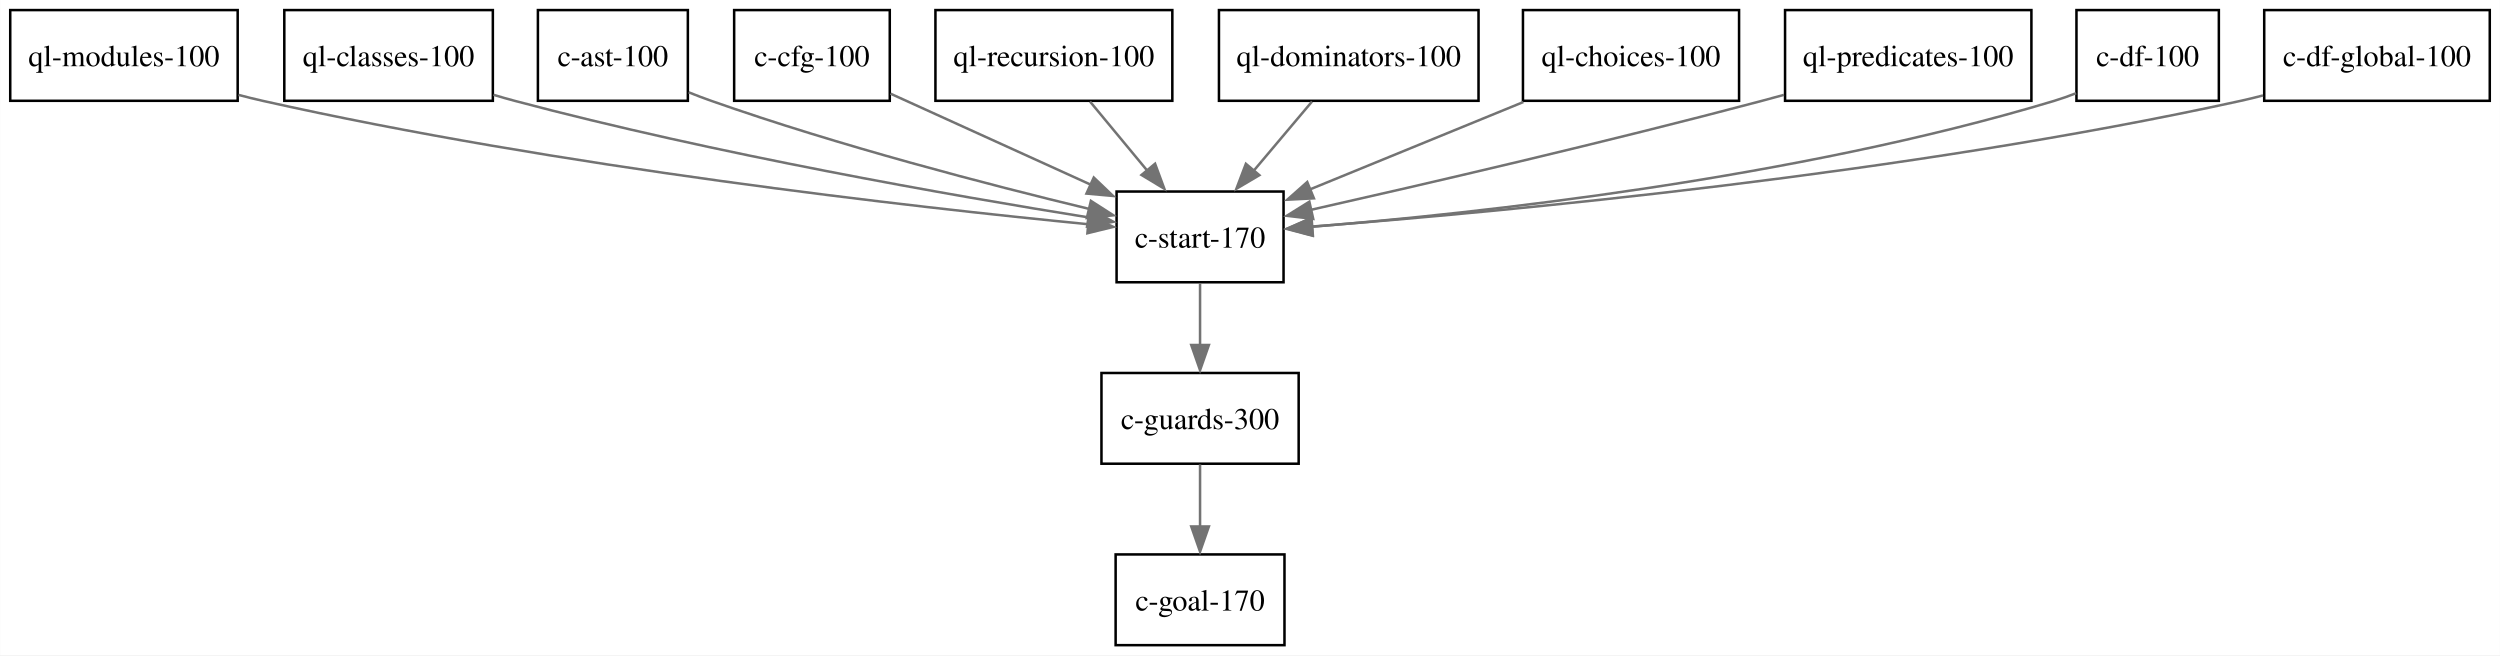
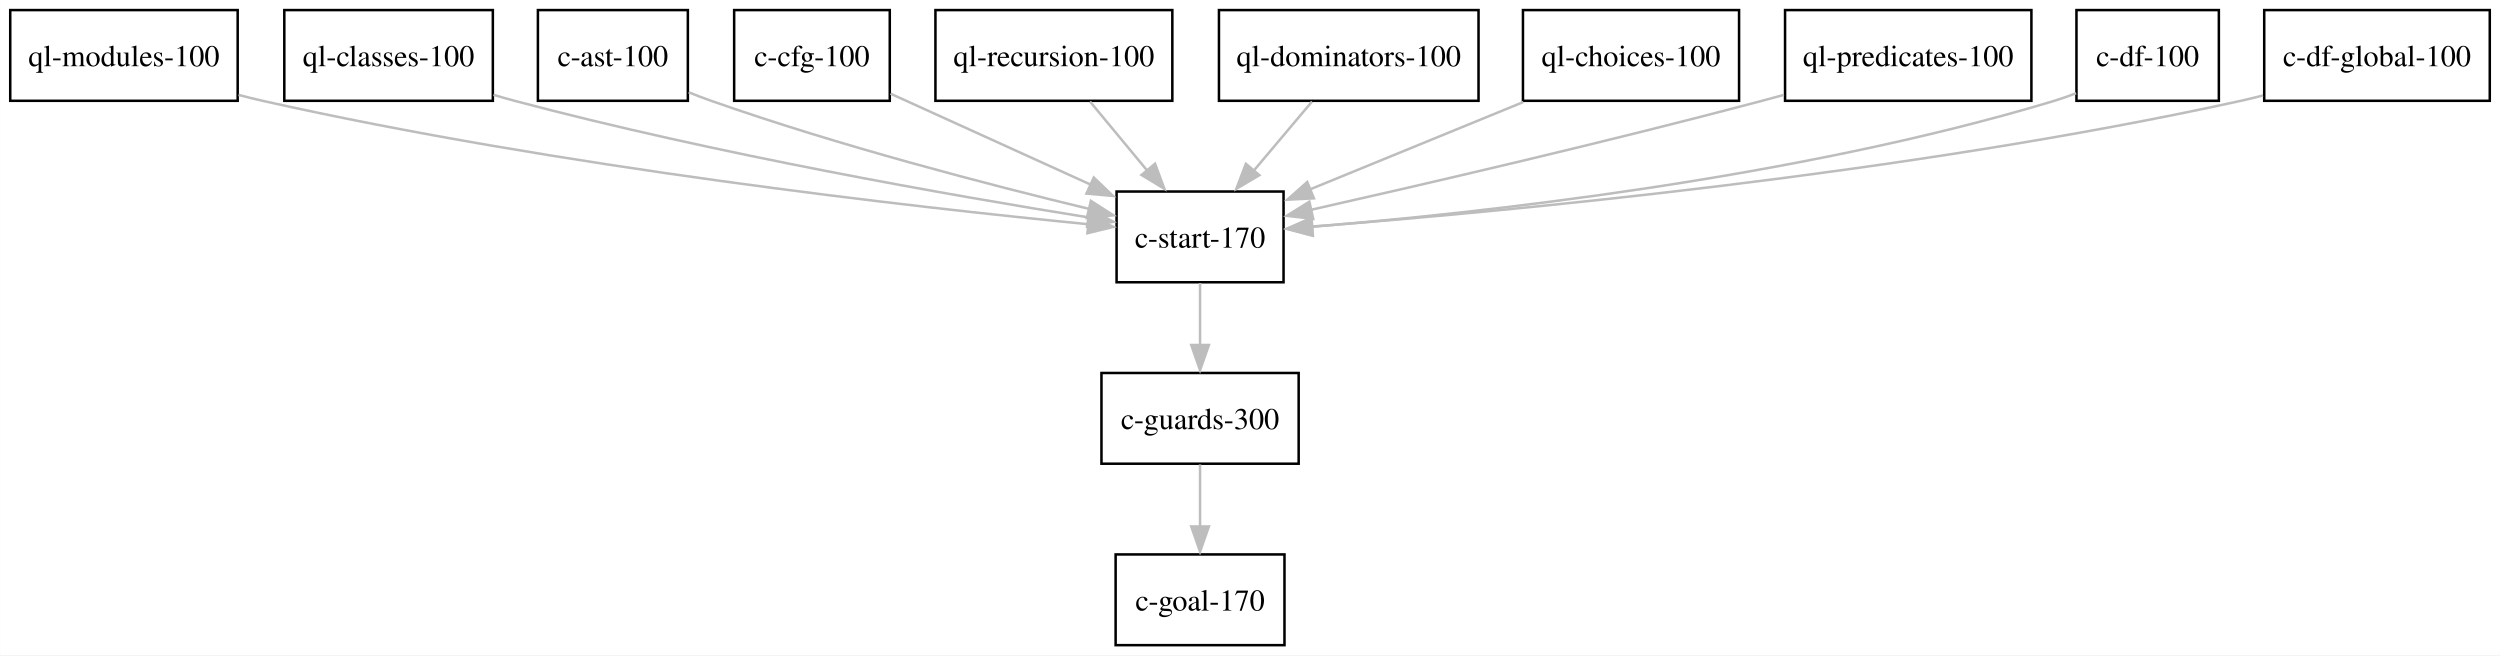
<svg xmlns="http://www.w3.org/2000/svg" width="992pt" height="260pt" viewBox="0.00 0.00 991.88 260.00">
  <g id="graph0" class="graph" transform="scale(1 1) rotate(0) translate(4 256)">
    <polygon fill="white" stroke="none" points="-4,4 -4,-256 987.88,-256 987.88,4 -4,4" />
    <g id="node1" class="node">
      <polygon fill="none" stroke="black" points="90.25,-252 0,-252 0,-216 90.25,-216 90.25,-252" />
      <text text-anchor="middle" x="45.12" y="-229.72" font-family="Times,serif" font-size="12.00">ql-modules-100</text>
    </g>
    <g id="node2" class="node">
      <polygon fill="none" stroke="black" points="505.25,-180 439,-180 439,-144 505.25,-144 505.25,-180" />
      <text text-anchor="middle" x="472.12" y="-157.72" font-family="Times,serif" font-size="12.00">c-start-170</text>
    </g>
    <g id="edge1" class="edge">
-       <path fill="none" stroke="#737373" d="M90.59,-218.34C93.8,-217.49 97,-216.7 100.12,-216 217.19,-189.74 358.05,-173.86 428.09,-166.99" />
-       <polygon fill="#737373" stroke="#737373" points="428.09,-170.41 437.71,-165.97 427.42,-163.45 428.09,-170.41" />
+       <path fill="none" stroke="#bdbdbd" d="M90.59,-218.34C93.8,-217.49 97,-216.7 100.12,-216 217.19,-189.74 358.05,-173.86 428.09,-166.99" />
+       <polygon fill="#bdbdbd" stroke="#bdbdbd" points="428.09,-170.41 437.71,-165.97 427.42,-163.45 428.09,-170.41" />
    </g>
    <g id="node3" class="node">
      <polygon fill="none" stroke="black" points="511.25,-108 433,-108 433,-72 511.25,-72 511.25,-108" />
      <text text-anchor="middle" x="472.12" y="-85.72" font-family="Times,serif" font-size="12.00">c-guards-300</text>
    </g>
    <g id="edge2" class="edge">
-       <path fill="none" stroke="#737373" d="M472.12,-143.7C472.12,-136.24 472.12,-127.32 472.12,-118.97" />
-       <polygon fill="#737373" stroke="#737373" points="475.63,-119.1 472.12,-109.1 468.63,-119.1 475.63,-119.1" />
+       <path fill="none" stroke="#bdbdbd" d="M472.12,-143.7C472.12,-136.24 472.12,-127.32 472.12,-118.97" />
+       <polygon fill="#bdbdbd" stroke="#bdbdbd" points="475.63,-119.1 472.12,-109.1 468.63,-119.1 475.63,-119.1" />
    </g>
    <g id="node13" class="node">
      <polygon fill="none" stroke="black" points="505.62,-36 438.62,-36 438.62,0 505.62,0 505.62,-36" />
      <text text-anchor="middle" x="472.12" y="-13.72" font-family="Times,serif" font-size="12.00">c-goal-170</text>
    </g>
    <g id="edge12" class="edge">
-       <path fill="none" stroke="#737373" d="M472.12,-71.7C472.12,-64.24 472.12,-55.32 472.12,-46.97" />
-       <polygon fill="#737373" stroke="#737373" points="475.63,-47.1 472.12,-37.1 468.63,-47.1 475.63,-47.1" />
+       <path fill="none" stroke="#bdbdbd" d="M472.12,-71.7C472.12,-64.24 472.12,-55.32 472.12,-46.97" />
+       <polygon fill="#bdbdbd" stroke="#bdbdbd" points="475.63,-47.1 472.12,-37.1 468.63,-47.1 475.63,-47.1" />
    </g>
    <g id="node4" class="node">
      <polygon fill="none" stroke="black" points="191.5,-252 108.75,-252 108.75,-216 191.5,-216 191.5,-252" />
      <text text-anchor="middle" x="150.12" y="-229.72" font-family="Times,serif" font-size="12.00">ql-classes-100</text>
    </g>
    <g id="edge3" class="edge">
-       <path fill="none" stroke="#737373" d="M191.74,-218.38C194.56,-217.53 197.38,-216.73 200.12,-216 279.5,-194.88 373.99,-178.35 428.12,-169.69" />
-       <polygon fill="#737373" stroke="#737373" points="428.39,-173.03 437.72,-168.01 427.29,-166.12 428.39,-173.03" />
+       <path fill="none" stroke="#bdbdbd" d="M191.74,-218.38C194.56,-217.53 197.38,-216.73 200.12,-216 279.5,-194.88 373.99,-178.35 428.12,-169.69" />
+       <polygon fill="#bdbdbd" stroke="#bdbdbd" points="428.39,-173.03 437.72,-168.01 427.29,-166.12 428.39,-173.03" />
    </g>
    <g id="node5" class="node">
      <polygon fill="none" stroke="black" points="268.88,-252 209.38,-252 209.38,-216 268.88,-216 268.88,-252" />
      <text text-anchor="middle" x="239.12" y="-229.72" font-family="Times,serif" font-size="12.00">c-ast-100</text>
    </g>
    <g id="edge4" class="edge">
-       <path fill="none" stroke="#737373" d="M269.19,-219.38C272.18,-218.18 275.2,-217.03 278.12,-216 328.69,-198.18 388.4,-182.67 428.09,-173.11" />
-       <polygon fill="#737373" stroke="#737373" points="428.81,-176.29 437.72,-170.57 427.19,-169.48 428.81,-176.29" />
+       <path fill="none" stroke="#bdbdbd" d="M269.19,-219.38C272.18,-218.18 275.2,-217.03 278.12,-216 328.69,-198.18 388.4,-182.67 428.09,-173.11" />
+       <polygon fill="#bdbdbd" stroke="#bdbdbd" points="428.81,-176.29 437.72,-170.57 427.19,-169.48 428.81,-176.29" />
    </g>
    <g id="node6" class="node">
      <polygon fill="none" stroke="black" points="349,-252 287.25,-252 287.25,-216 349,-216 349,-252" />
      <text text-anchor="middle" x="318.12" y="-229.72" font-family="Times,serif" font-size="12.00">c-cfg-100</text>
    </g>
    <g id="edge5" class="edge">
-       <path fill="none" stroke="#737373" d="M349.29,-218.83C372.18,-208.43 403.56,-194.16 428.88,-182.66" />
-       <polygon fill="#737373" stroke="#737373" points="429.95,-185.56 437.61,-178.24 427.05,-179.19 429.95,-185.56" />
+       <path fill="none" stroke="#bdbdbd" d="M349.29,-218.83C372.18,-208.43 403.56,-194.16 428.88,-182.66" />
+       <polygon fill="#bdbdbd" stroke="#bdbdbd" points="429.95,-185.56 437.61,-178.24 427.05,-179.19 429.95,-185.56" />
    </g>
    <g id="node7" class="node">
      <polygon fill="none" stroke="black" points="461.12,-252 367.12,-252 367.12,-216 461.12,-216 461.12,-252" />
      <text text-anchor="middle" x="414.12" y="-229.72" font-family="Times,serif" font-size="12.00">ql-recursion-100</text>
    </g>
    <g id="edge6" class="edge">
-       <path fill="none" stroke="#737373" d="M428.46,-215.7C435.28,-207.47 443.55,-197.48 451.06,-188.42" />
-       <polygon fill="#737373" stroke="#737373" points="454.27,-191.04 457.95,-181.1 448.88,-186.57 454.27,-191.04" />
+       <path fill="none" stroke="#bdbdbd" d="M428.46,-215.7C435.28,-207.47 443.55,-197.48 451.06,-188.42" />
+       <polygon fill="#bdbdbd" stroke="#bdbdbd" points="454.27,-191.04 457.95,-181.1 448.88,-186.57 454.27,-191.04" />
    </g>
    <g id="node8" class="node">
      <polygon fill="none" stroke="black" points="582.62,-252 479.62,-252 479.62,-216 582.62,-216 582.62,-252" />
      <text text-anchor="middle" x="531.12" y="-229.72" font-family="Times,serif" font-size="12.00">ql-dominators-100</text>
    </g>
    <g id="edge7" class="edge">
-       <path fill="none" stroke="#737373" d="M516.54,-215.7C509.61,-207.47 501.19,-197.48 493.55,-188.42" />
-       <polygon fill="#737373" stroke="#737373" points="495.66,-186.49 486.54,-181.1 490.31,-191.01 495.66,-186.49" />
+       <path fill="none" stroke="#bdbdbd" d="M516.54,-215.7C509.61,-207.47 501.19,-197.48 493.55,-188.42" />
+       <polygon fill="#bdbdbd" stroke="#bdbdbd" points="495.66,-186.49 486.54,-181.1 490.31,-191.01 495.66,-186.49" />
    </g>
    <g id="node9" class="node">
      <polygon fill="none" stroke="black" points="686,-252 600.25,-252 600.25,-216 686,-216 686,-252" />
      <text text-anchor="middle" x="643.12" y="-229.72" font-family="Times,serif" font-size="12.00">ql-choices-100</text>
    </g>
    <g id="edge8" class="edge">
-       <path fill="none" stroke="#737373" d="M600.42,-215.52C574.57,-204.93 541.68,-191.47 515.68,-180.83" />
-       <polygon fill="#737373" stroke="#737373" points="517.3,-177.3 506.72,-176.75 514.65,-183.78 517.3,-177.3" />
+       <path fill="none" stroke="#bdbdbd" d="M600.42,-215.52C574.57,-204.93 541.68,-191.47 515.68,-180.83" />
+       <polygon fill="#bdbdbd" stroke="#bdbdbd" points="517.3,-177.3 506.72,-176.75 514.65,-183.78 517.3,-177.3" />
    </g>
    <g id="node10" class="node">
      <polygon fill="none" stroke="black" points="802,-252 704.25,-252 704.25,-216 802,-216 802,-252" />
      <text text-anchor="middle" x="753.12" y="-229.72" font-family="Times,serif" font-size="12.00">ql-predicates-100</text>
    </g>
    <g id="edge9" class="edge">
-       <path fill="none" stroke="#737373" d="M703.81,-218.36C700.88,-217.54 697.96,-216.75 695.12,-216 633.3,-199.6 561.19,-182.9 516.09,-172.74" />
-       <polygon fill="#737373" stroke="#737373" points="517.03,-169.14 506.51,-170.37 515.5,-175.97 517.03,-169.14" />
+       <path fill="none" stroke="#bdbdbd" d="M703.81,-218.36C700.88,-217.54 697.96,-216.75 695.12,-216 633.3,-199.6 561.19,-182.9 516.09,-172.74" />
+       <polygon fill="#bdbdbd" stroke="#bdbdbd" points="517.03,-169.14 506.51,-170.37 515.5,-175.97 517.03,-169.14" />
    </g>
    <g id="node11" class="node">
      <polygon fill="none" stroke="black" points="876.38,-252 819.88,-252 819.88,-216 876.38,-216 876.38,-252" />
      <text text-anchor="middle" x="848.12" y="-229.72" font-family="Times,serif" font-size="12.00">c-df-100</text>
    </g>
    <g id="edge10" class="edge">
-       <path fill="none" stroke="#737373" d="M819.75,-219.02C816.87,-217.89 813.97,-216.86 811.12,-216 708.15,-184.95 581.8,-171.33 516.27,-166.01" />
-       <polygon fill="#737373" stroke="#737373" points="516.77,-162.46 506.52,-165.16 516.22,-169.43 516.77,-162.46" />
+       <path fill="none" stroke="#bdbdbd" d="M819.75,-219.02C816.87,-217.89 813.97,-216.86 811.12,-216 708.15,-184.95 581.8,-171.33 516.27,-166.01" />
+       <polygon fill="#bdbdbd" stroke="#bdbdbd" points="516.77,-162.46 506.52,-165.16 516.22,-169.43 516.77,-162.46" />
    </g>
    <g id="node12" class="node">
      <polygon fill="none" stroke="black" points="983.88,-252 894.38,-252 894.38,-216 983.88,-216 983.88,-252" />
      <text text-anchor="middle" x="939.12" y="-229.72" font-family="Times,serif" font-size="12.00">c-df-global-100</text>
    </g>
    <g id="edge11" class="edge">
-       <path fill="none" stroke="#737373" d="M893.91,-218.13C890.95,-217.35 888,-216.63 885.12,-216 752.55,-186.87 592.28,-171.96 516.25,-166.08" />
-       <polygon fill="#737373" stroke="#737373" points="516.9,-162.54 506.66,-165.28 516.37,-169.52 516.9,-162.54" />
+       <path fill="none" stroke="#bdbdbd" d="M893.91,-218.13C890.95,-217.35 888,-216.63 885.12,-216 752.55,-186.87 592.28,-171.96 516.25,-166.08" />
+       <polygon fill="#bdbdbd" stroke="#bdbdbd" points="516.9,-162.54 506.66,-165.28 516.37,-169.52 516.9,-162.54" />
    </g>
  </g>
</svg>
